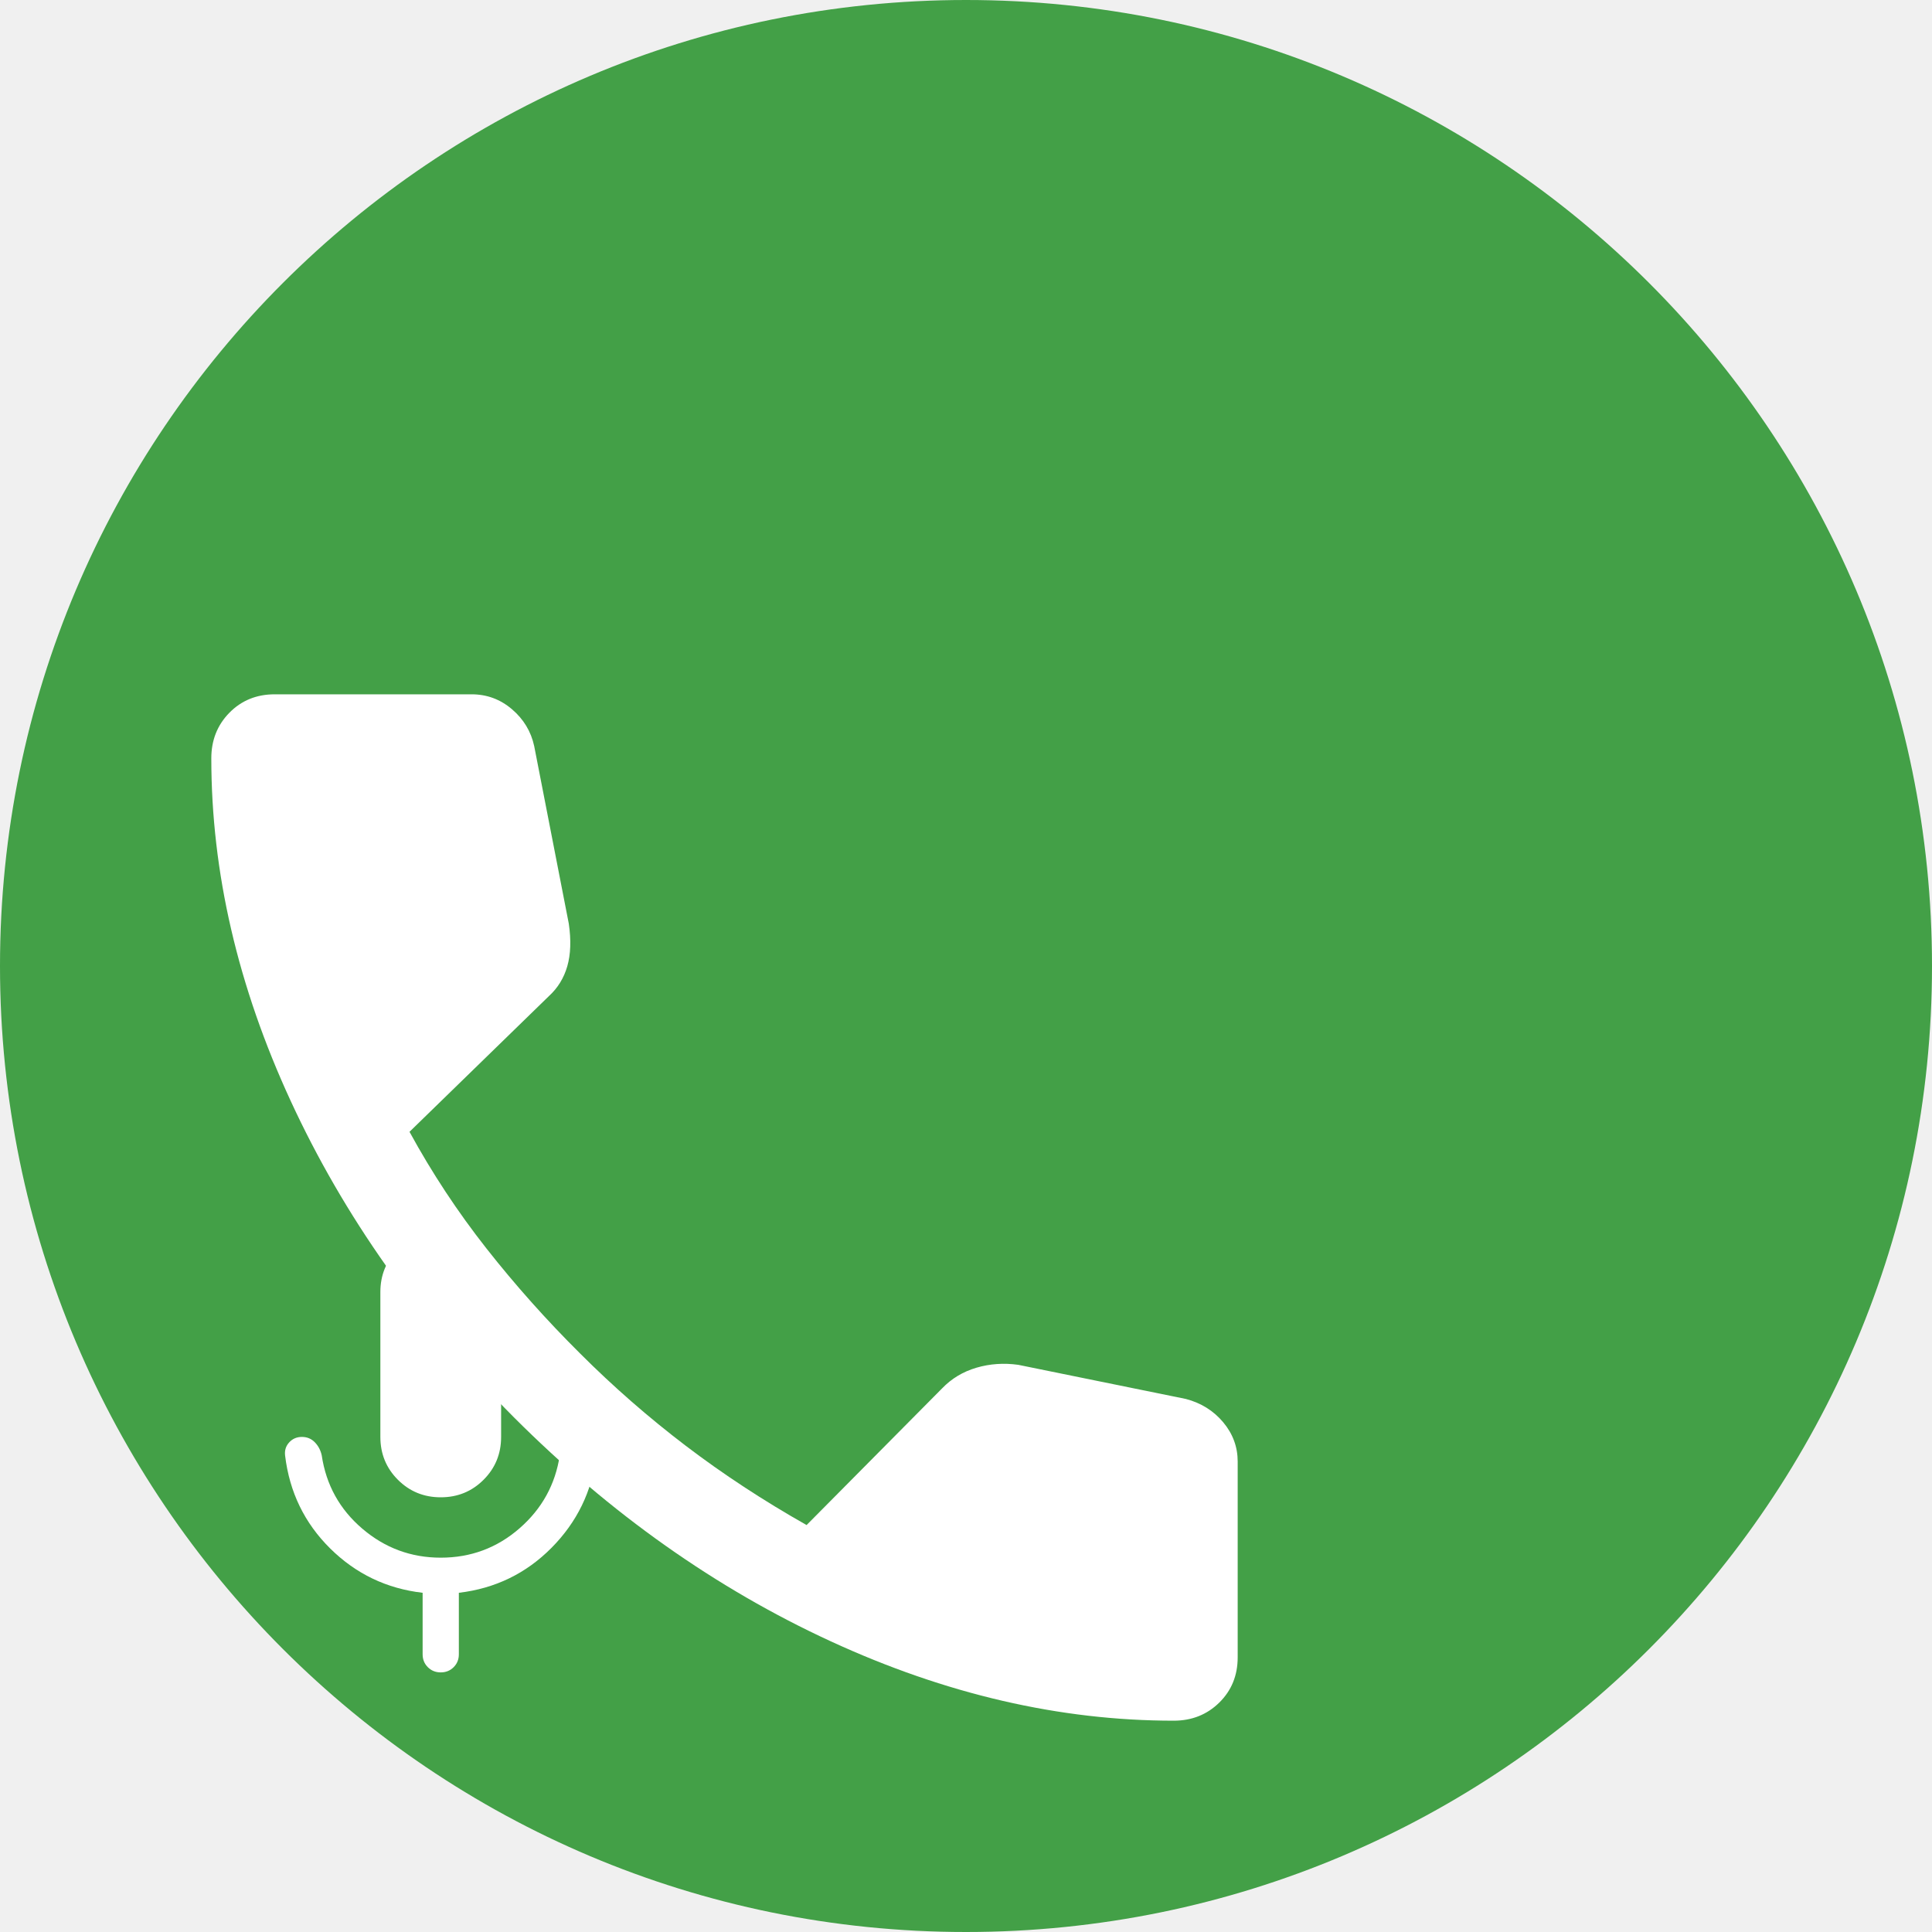
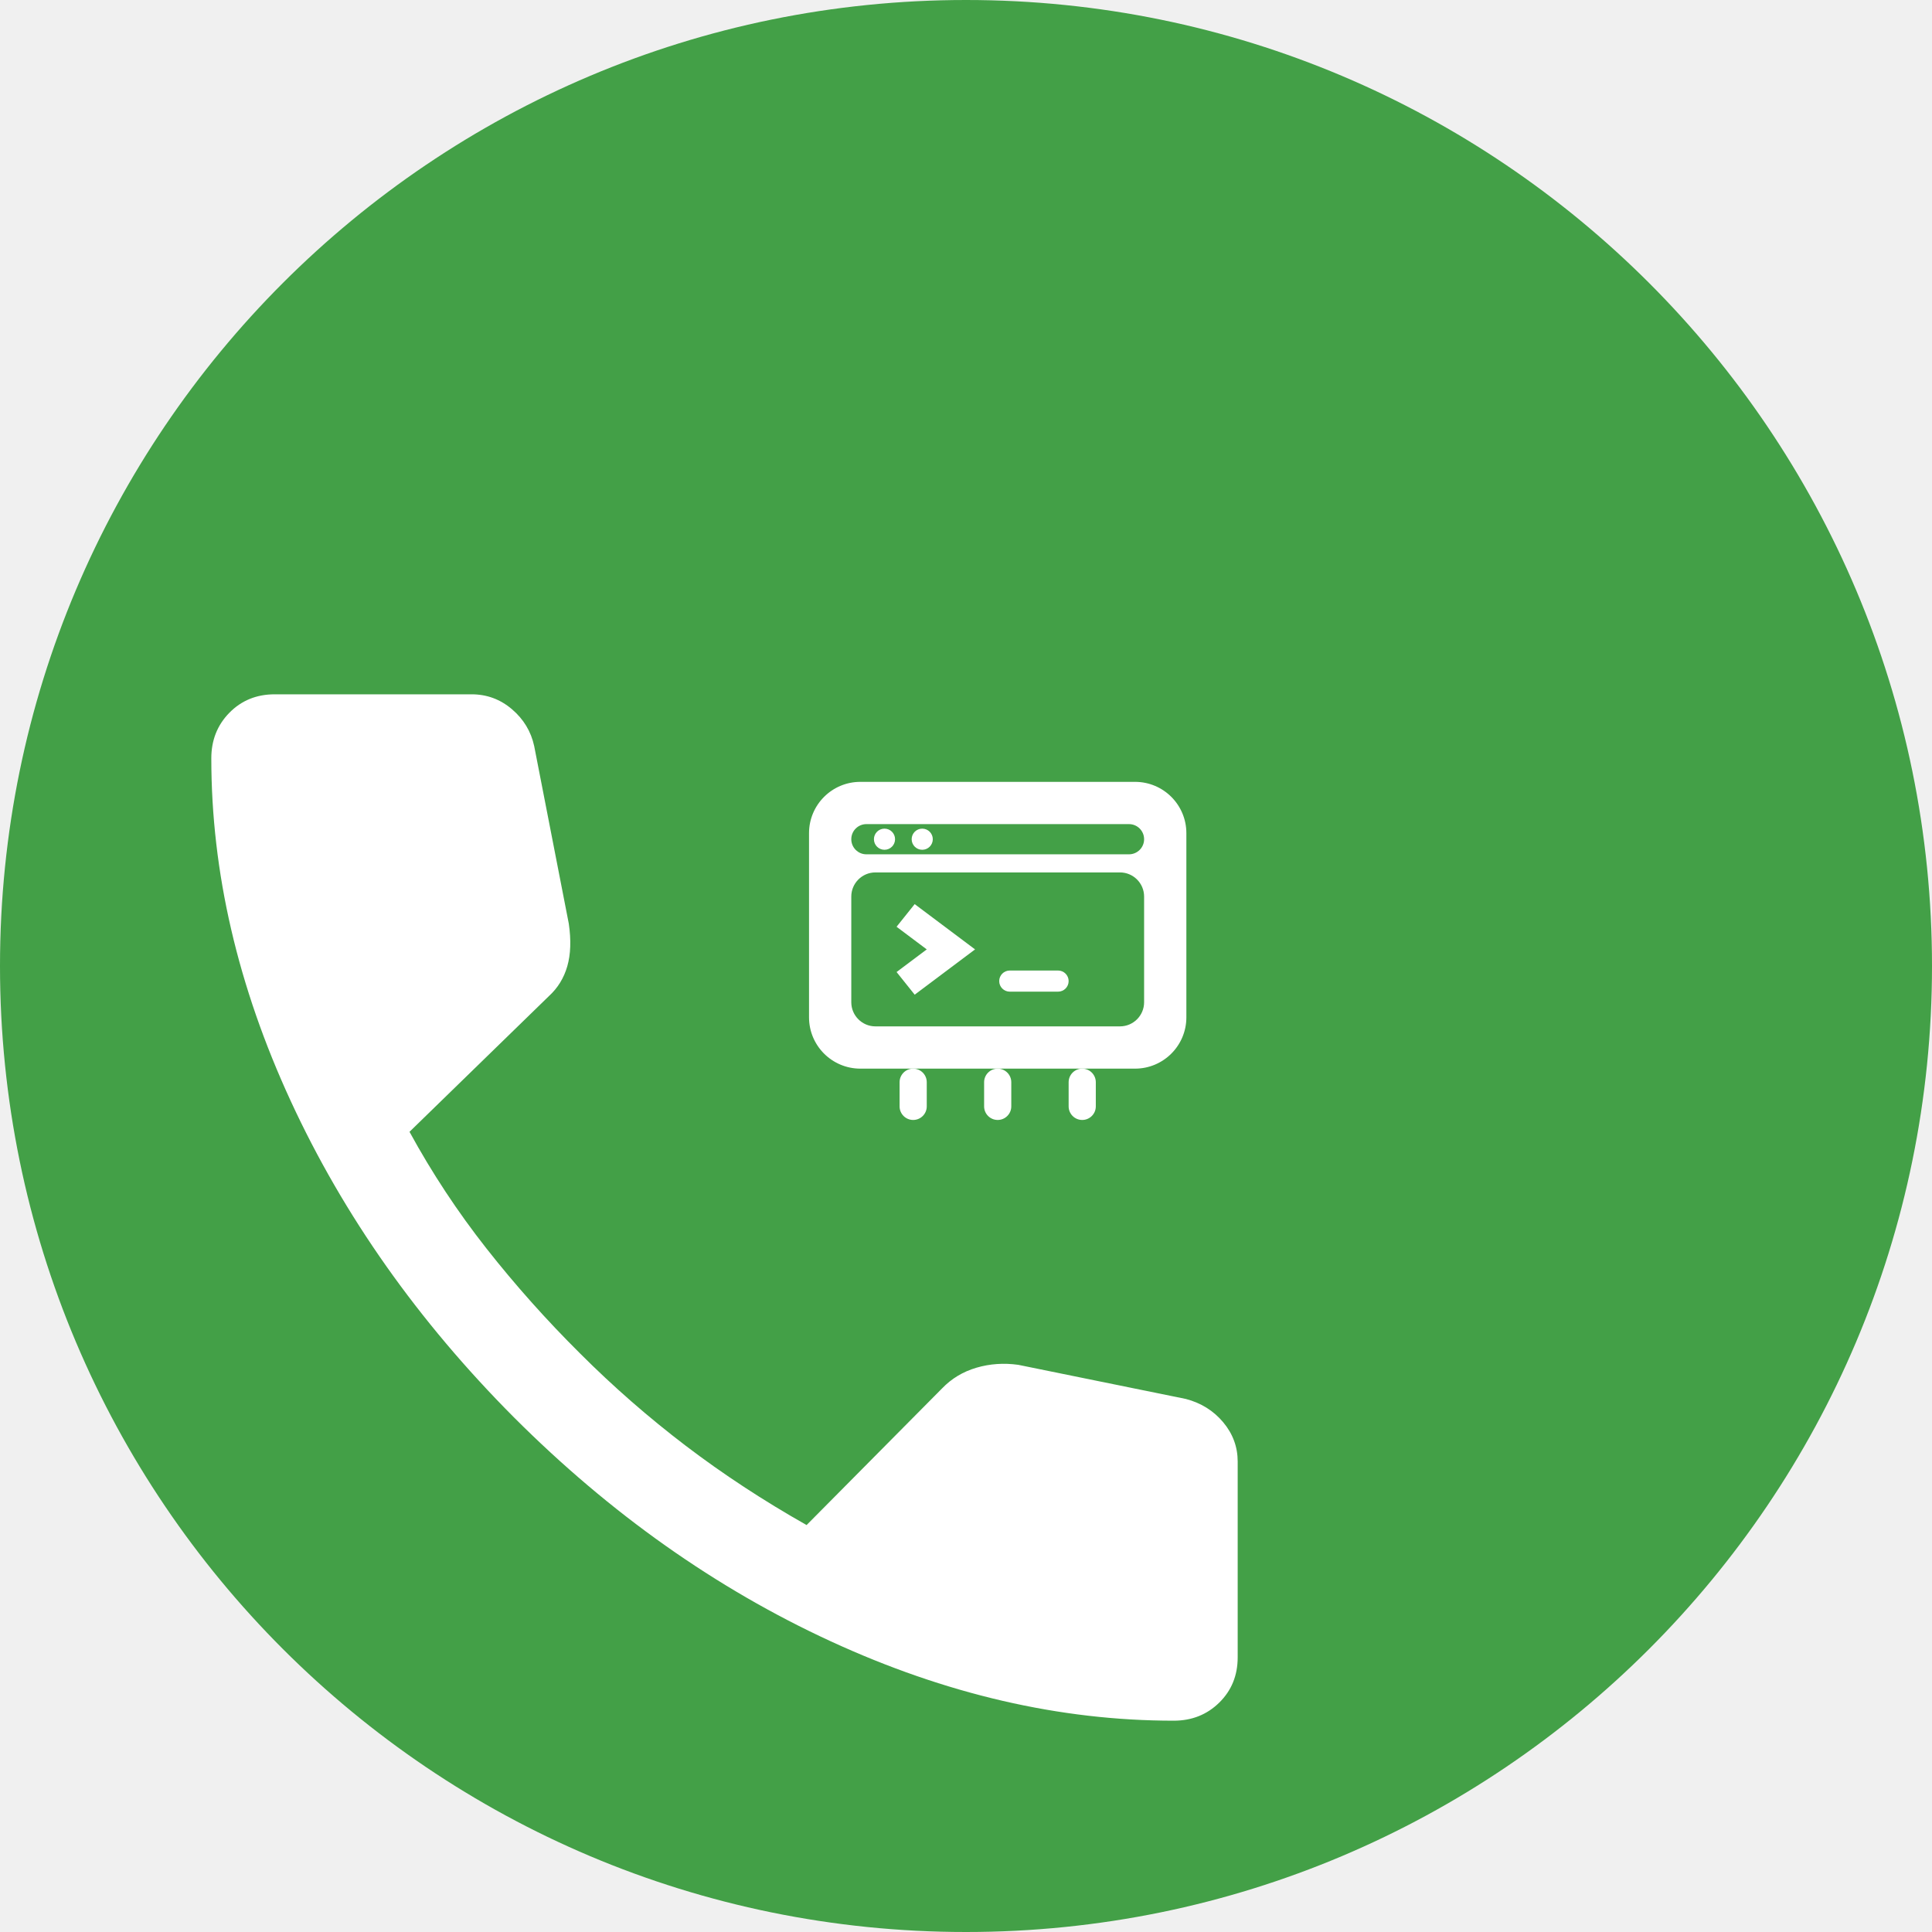
<svg xmlns="http://www.w3.org/2000/svg" width="24" height="24" viewBox="0 -960 960 960">
  <circle fill="#43A047" cx="50%" cy="-50%" r="50%" />
  <g transform-origin="50% -50%" transform="scale(0.75 0.75)">
    <path fill="#ffffff" d="M777.61-140q-113.07 0-227.19-52.58-114.11-52.58-209.88-148.34-95.38-95.77-147.96-209.7Q140-664.54 140-777.61q0-18 12-30.2Q164-820 182-820h130.46q15.15 0 26.73 9.89 11.58 9.88 14.73 24.42L376.85-668q2.38 16.38-1 28.15-3.39 11.77-12.16 19.77l-92.38 89.93q22.3 40.84 50.96 77.27 28.65 36.42 62.04 69.57 32.92 32.93 70 61.16 37.08 28.23 80.08 52.54l89.76-90.54q9.39-9.77 22.74-13.7 13.34-3.92 27.73-1.92l111.07 22.62q15.15 4 24.73 15.46t9.58 26V-182q0 18-12.19 30-12.2 12-30.2 12Z" />
-     <g transform="translate(100 -120)">
-       <g transform-origin="50% -50%" transform="scale(0.4 0.4)">
-         <path fill="#ffffff" d="M480-420q-41.92 0-70.96-29.04Q380-478.08 380-520v-240q0-41.92 29.04-70.96Q438.08-860 480-860q41.92 0 70.96 29.04Q580-801.92 580-760v240q0 41.92-29.04 70.96Q521.92-420 480-420Zm-30 260v-101.85q-89.31-10.31-153.08-73.38-63.76-63.08-74.69-153.77-1.61-12.77 6.69-21.88Q237.23-520 250-520q12.77 0 21.38 8.81 8.62 8.8 11.47 21.57 10.92 73.47 67.19 121.54Q406.31-320 480-320q74.69 0 130.46-48.58 55.77-48.57 66.69-121.04 2.85-12.77 11.47-21.57Q697.23-520 710-520t21.08 9.12q8.3 9.11 6.69 21.88-10.93 88.69-74.19 152.58-63.27 63.88-153.58 74.57V-160q0 12.77-8.62 21.38Q492.77-130 480-130t-21.38-8.62Q450-147.23 450-160Z" />
-       </g>
+     <g transform="translate(36 8)">
+       <rect x="500" y="-770" width="250" height="190" rx="34" fill="#ffffff" />
+       <rect x="528" y="-742" width="194" height="20" rx="10" fill="#43A047" />
+       <circle cx="550" cy="-732" r="7" fill="#ffffff" />
+       <circle cx="575" cy="-732" r="7" fill="#ffffff" />
+       <rect x="528" y="-710" width="194" height="102" rx="16" fill="#43A047" />
+       <path fill="#ffffff" d="M570-689l40 30-40 30-12-15 20-15-20-15 12-15Z" />
+       <rect x="626" y="-645" width="46" height="14" rx="7" fill="#ffffff" />
+       <rect x="560" y="-580" width="18" height="34" rx="9" fill="#ffffff" />
+       <rect x="616" y="-580" width="18" height="34" rx="9" fill="#ffffff" />
+       <rect x="672" y="-580" width="18" height="34" rx="9" fill="#ffffff" />
    </g>
  </g>
</svg>
